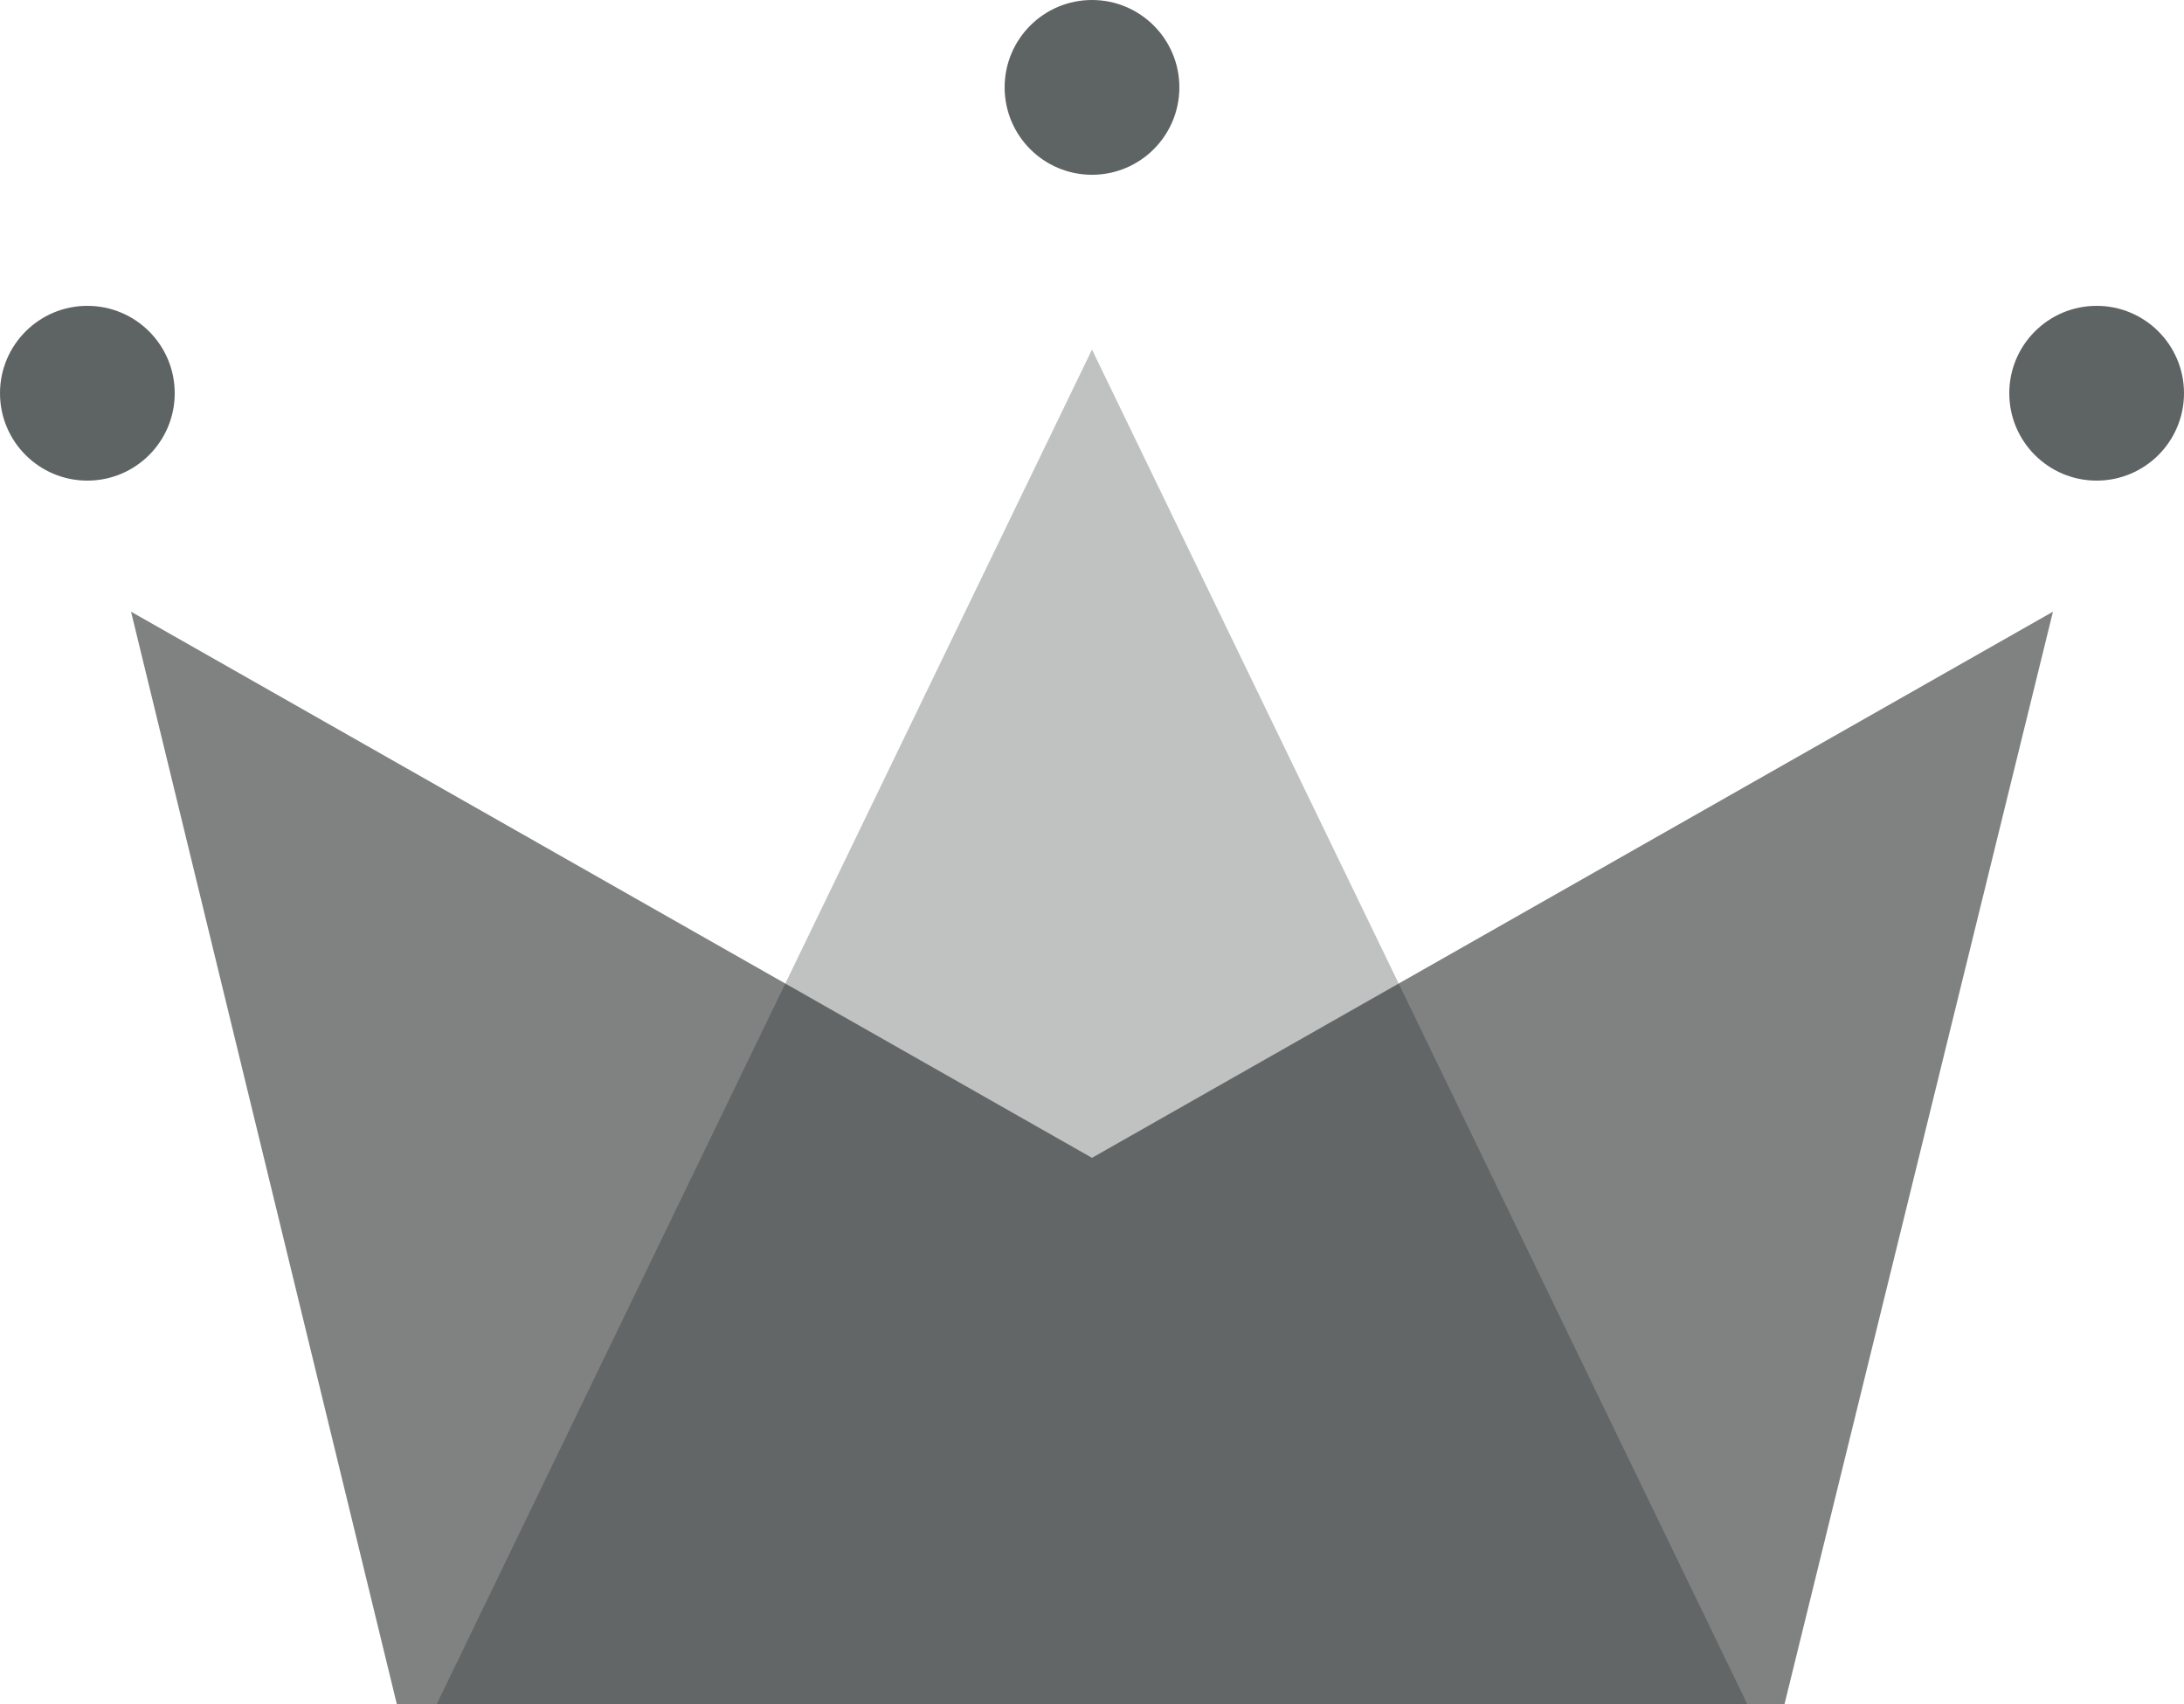
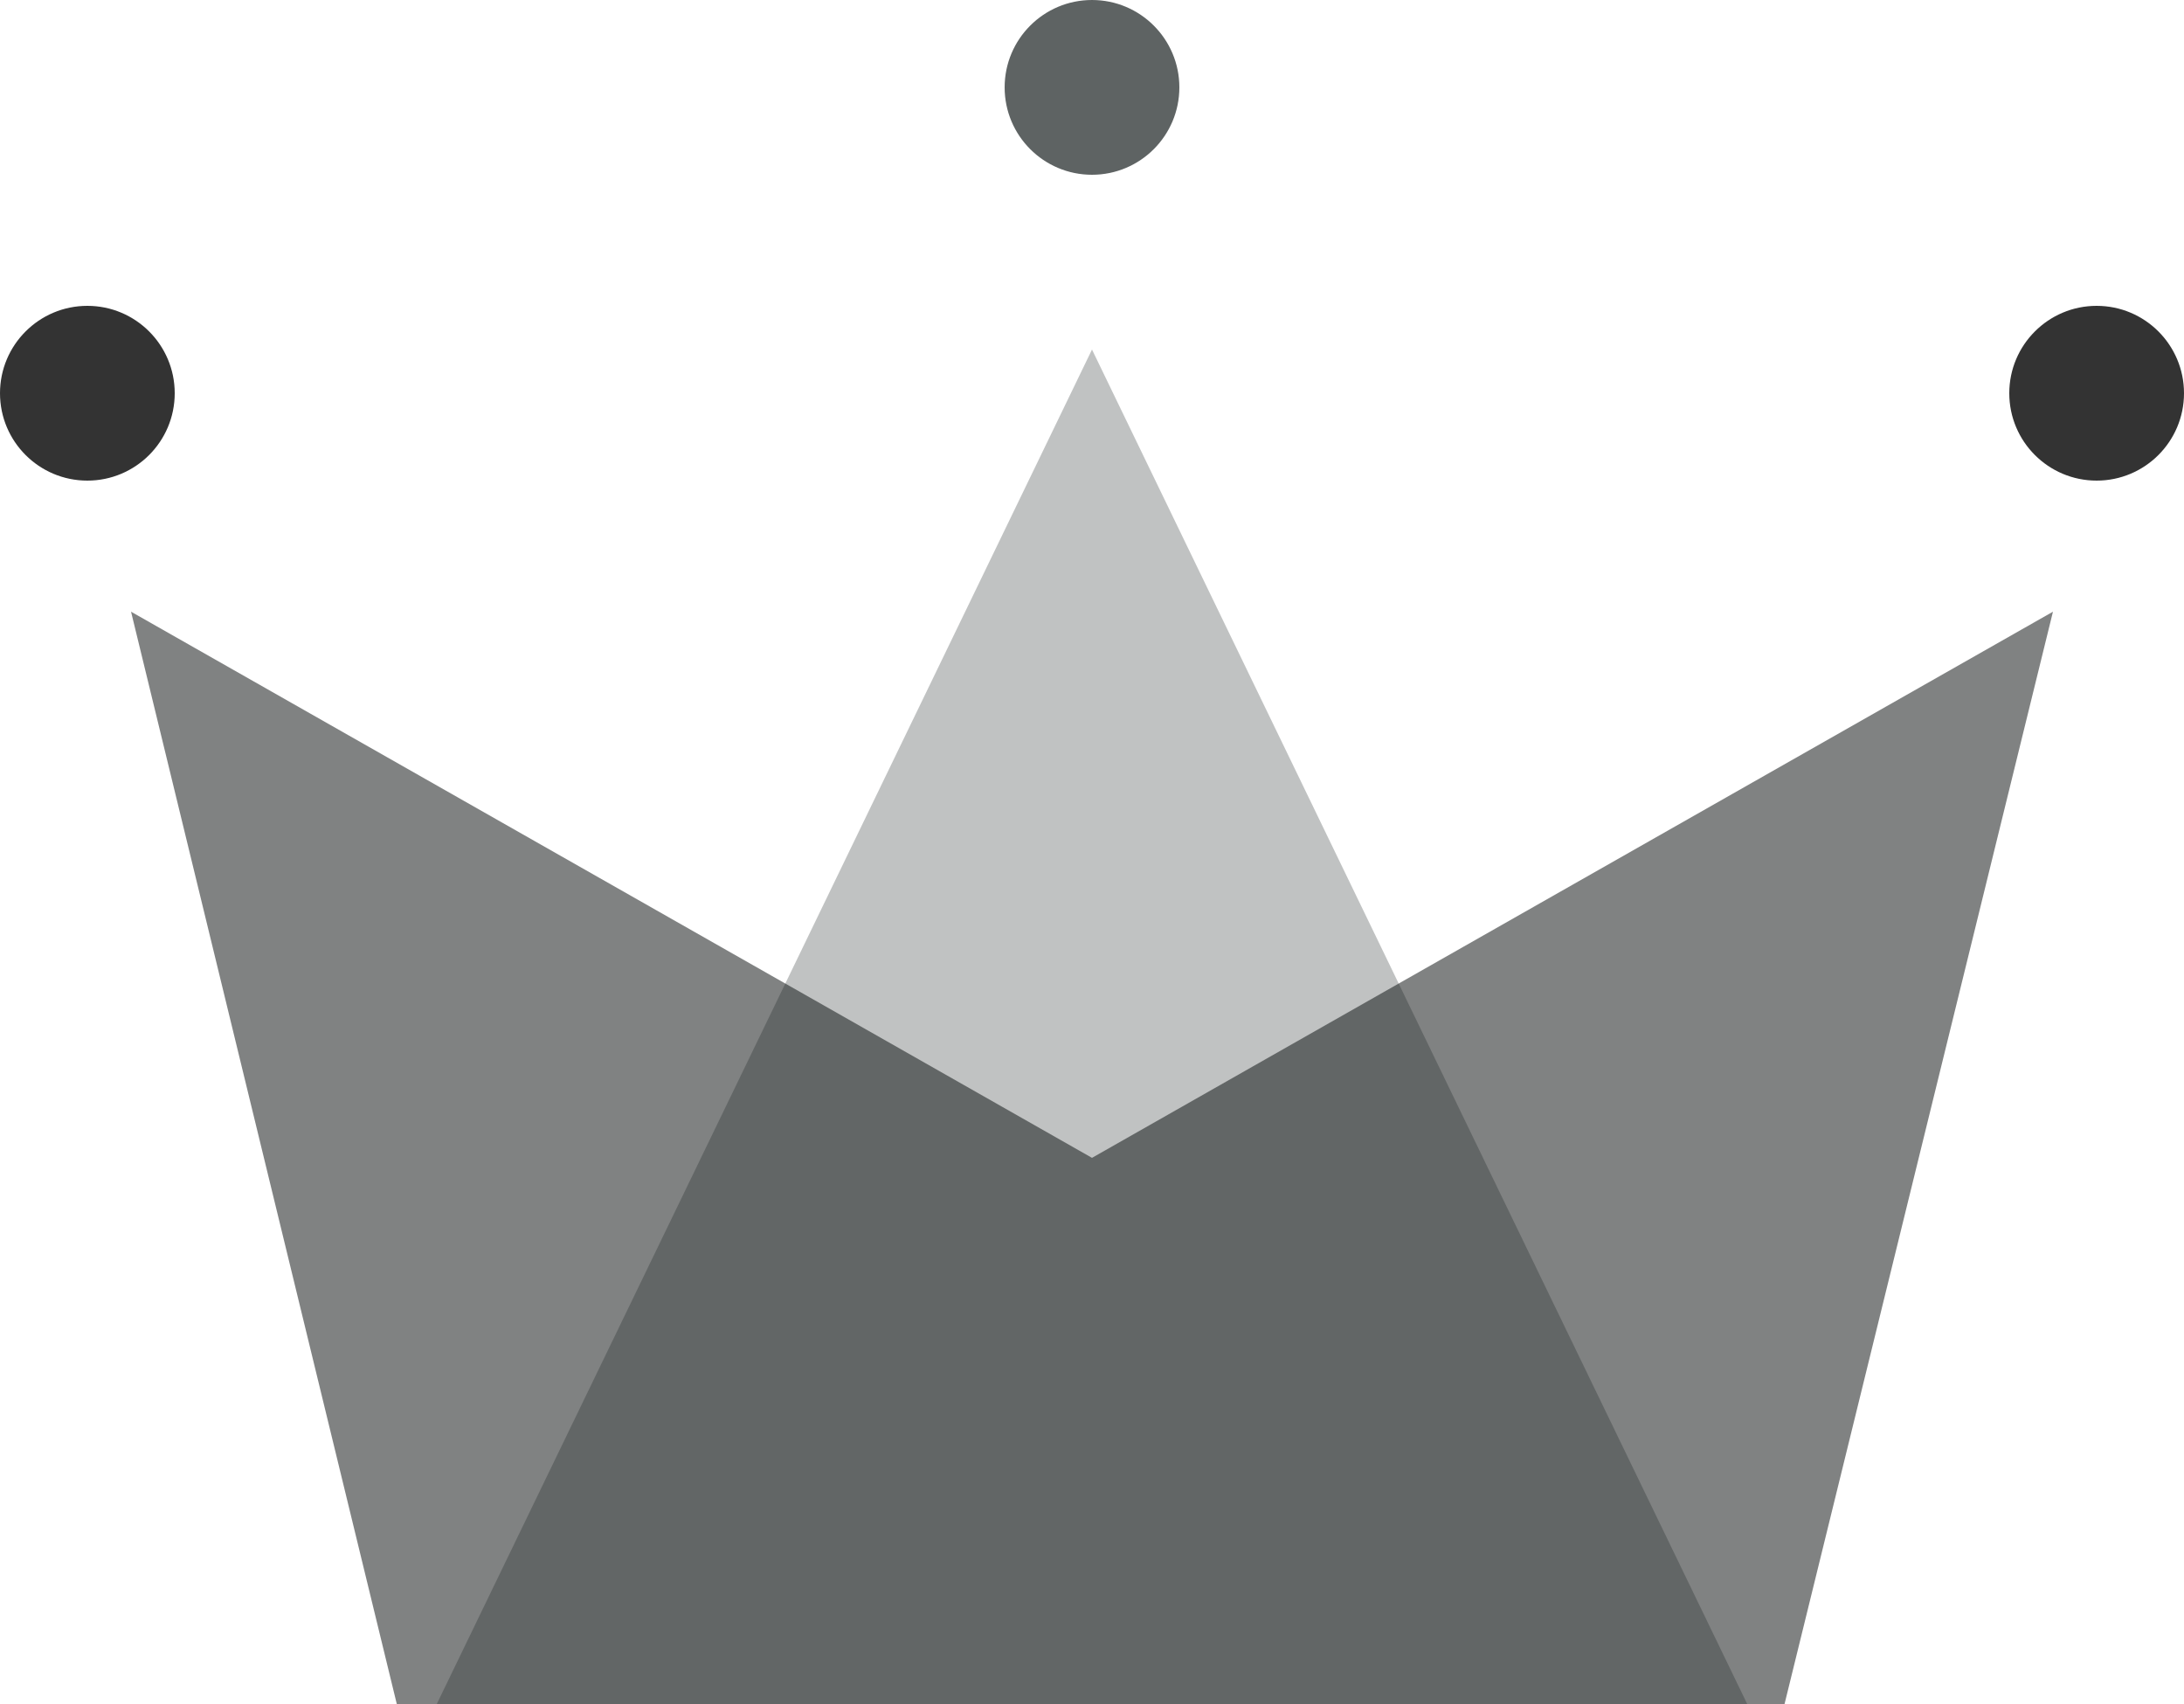
<svg xmlns="http://www.w3.org/2000/svg" width="50px" height="39px" viewBox="0 0 50 39" version="1.1">
  <g id="WiP" stroke="none" stroke-width="1" fill="none" fill-rule="evenodd">
    <g id="Artboard" transform="translate(-90, -38)">
      <g id="Group" transform="translate(90, 38)">
        <polygon id="Rectangle" fill="#808282" points="3 14 25 26.5 47 14 40.855 39 9.084 39" />
        <polygon id="Triangle" fill-opacity="0.263" fill="#101A1A" points="25 8 40 39 10 39" />
-         <circle id="Oval" fill="#5E6363" cx="2" cy="9" r="2" />
+         <circle id="Oval" fill="#333333" cx="2" cy="9" r="2" />
        <circle id="Oval" fill="#5E6363" cx="25" cy="2" r="2" />
-         <circle id="Oval" fill="#5E6363" cx="48" cy="9" r="2" />
+         <circle id="Oval" fill="#333333" cx="48" cy="9" r="2" />
      </g>
    </g>
  </g>
</svg>
